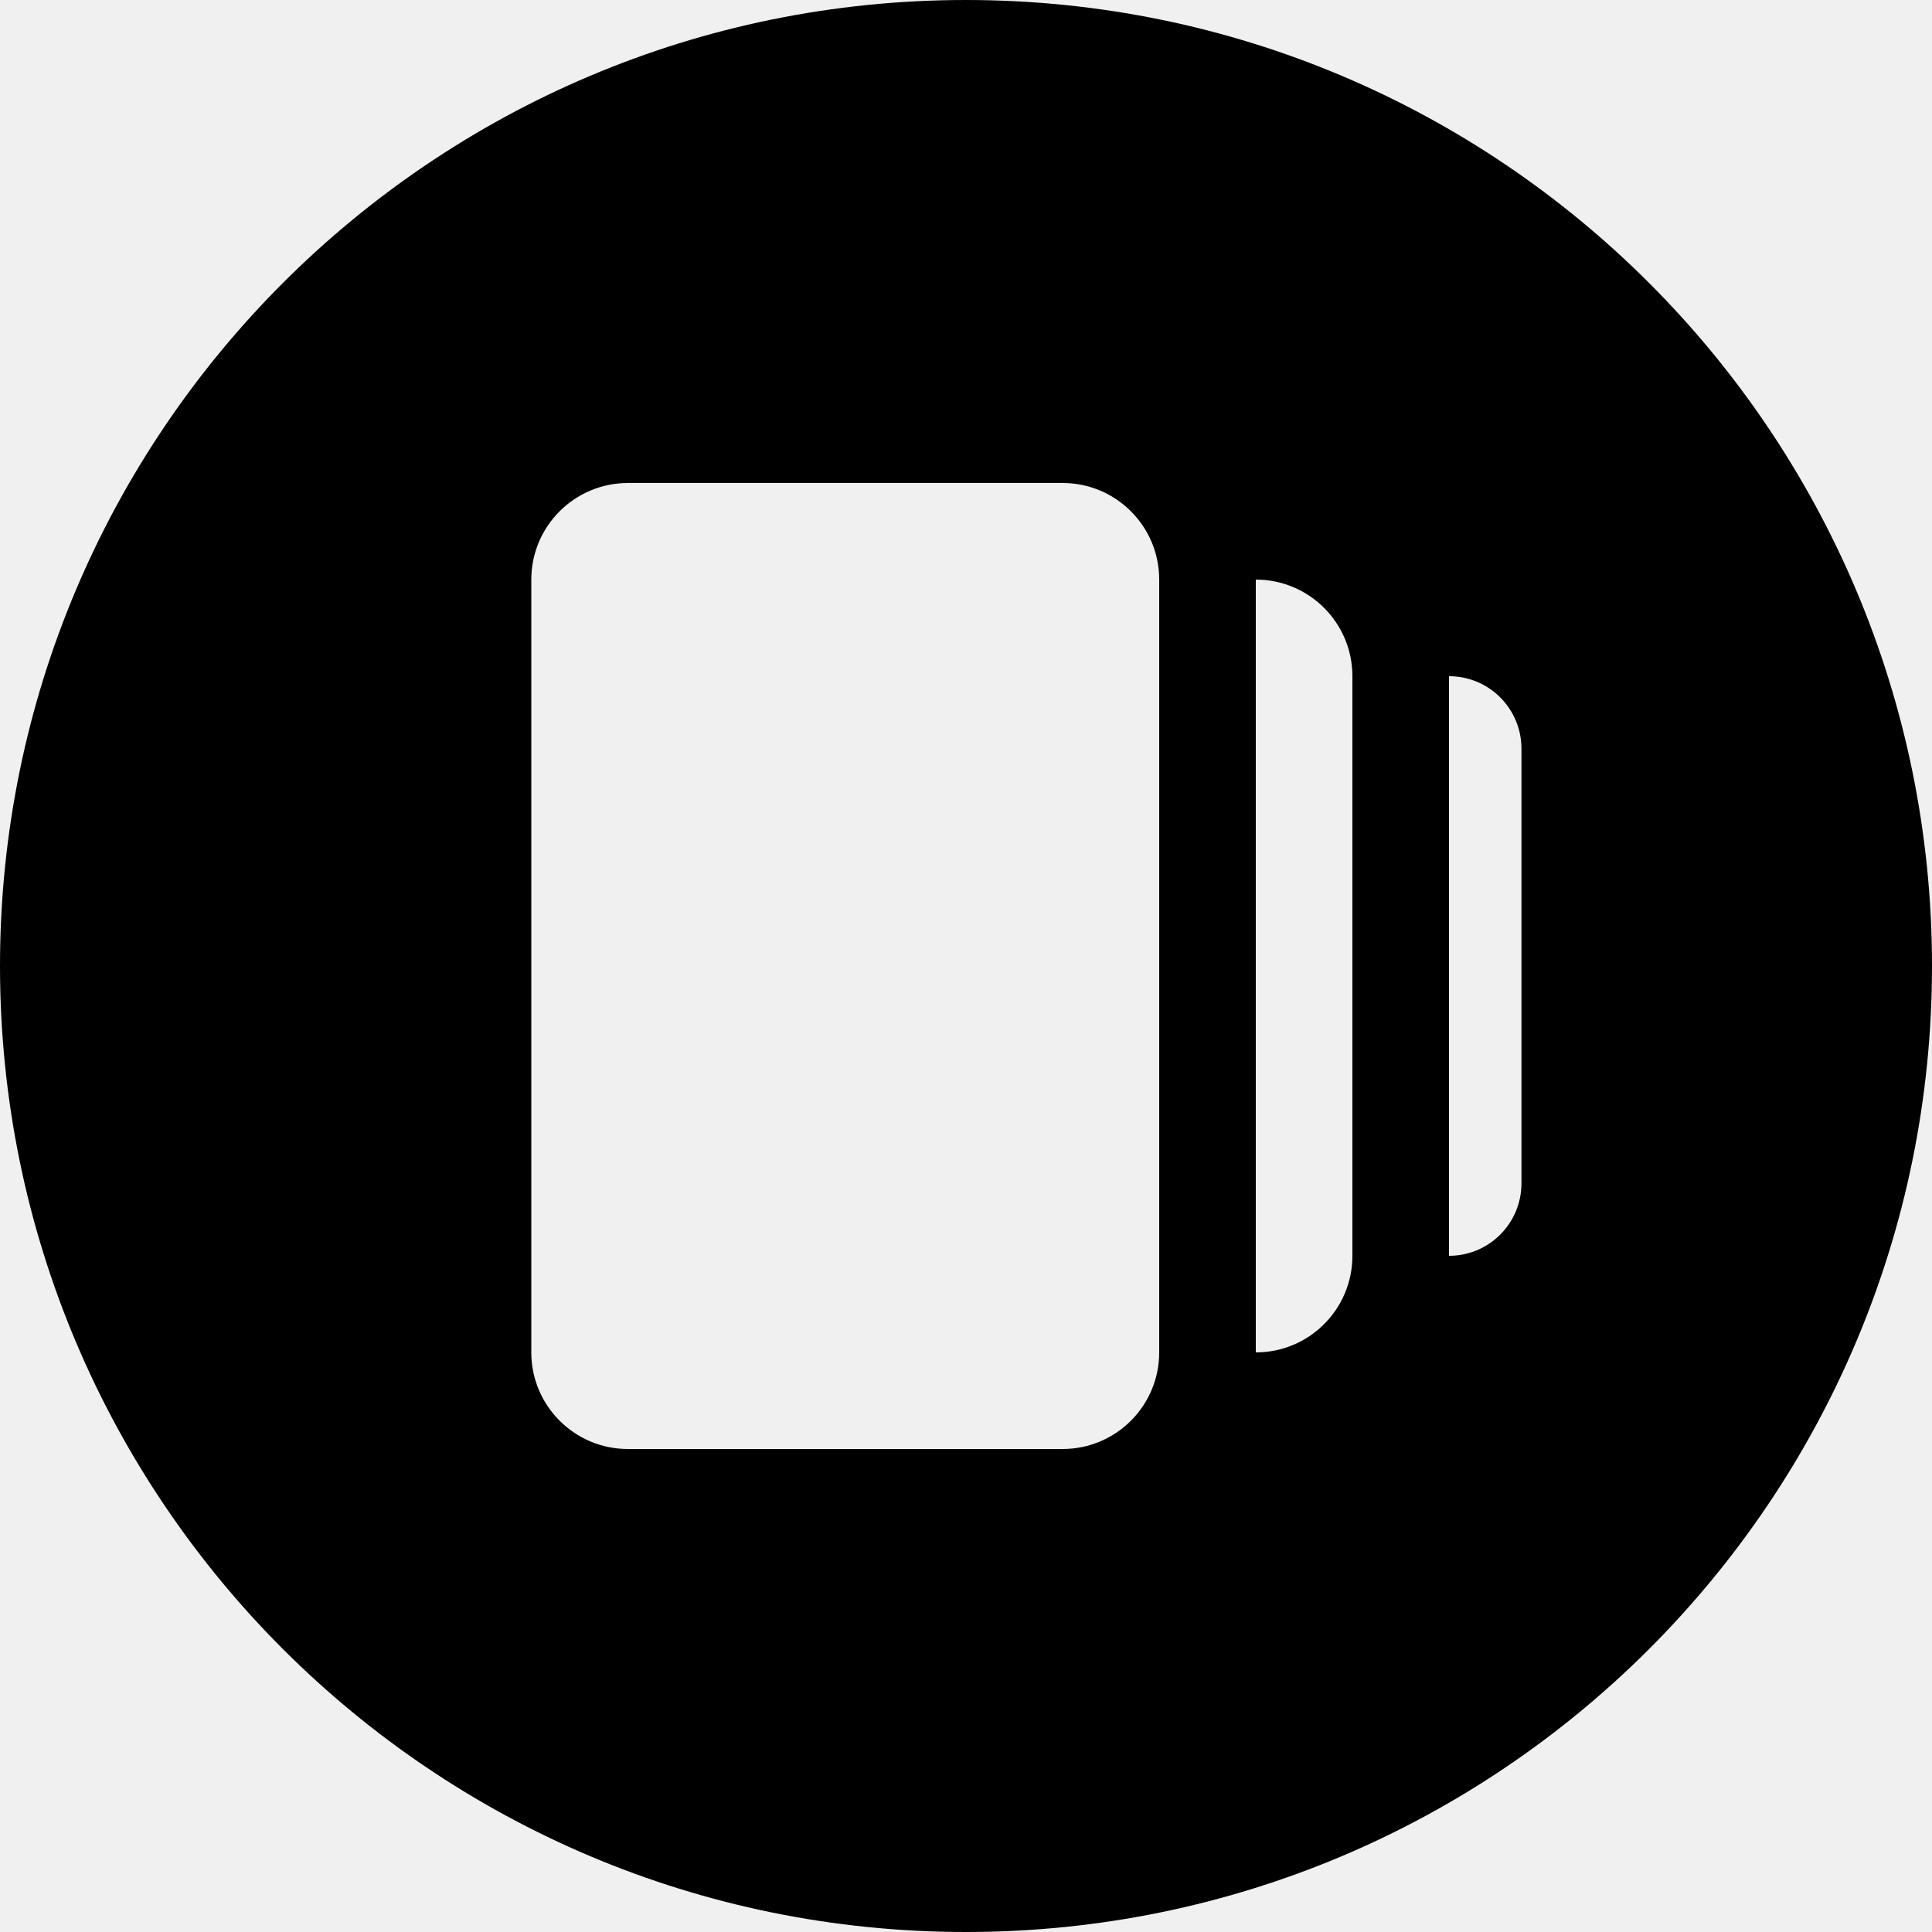
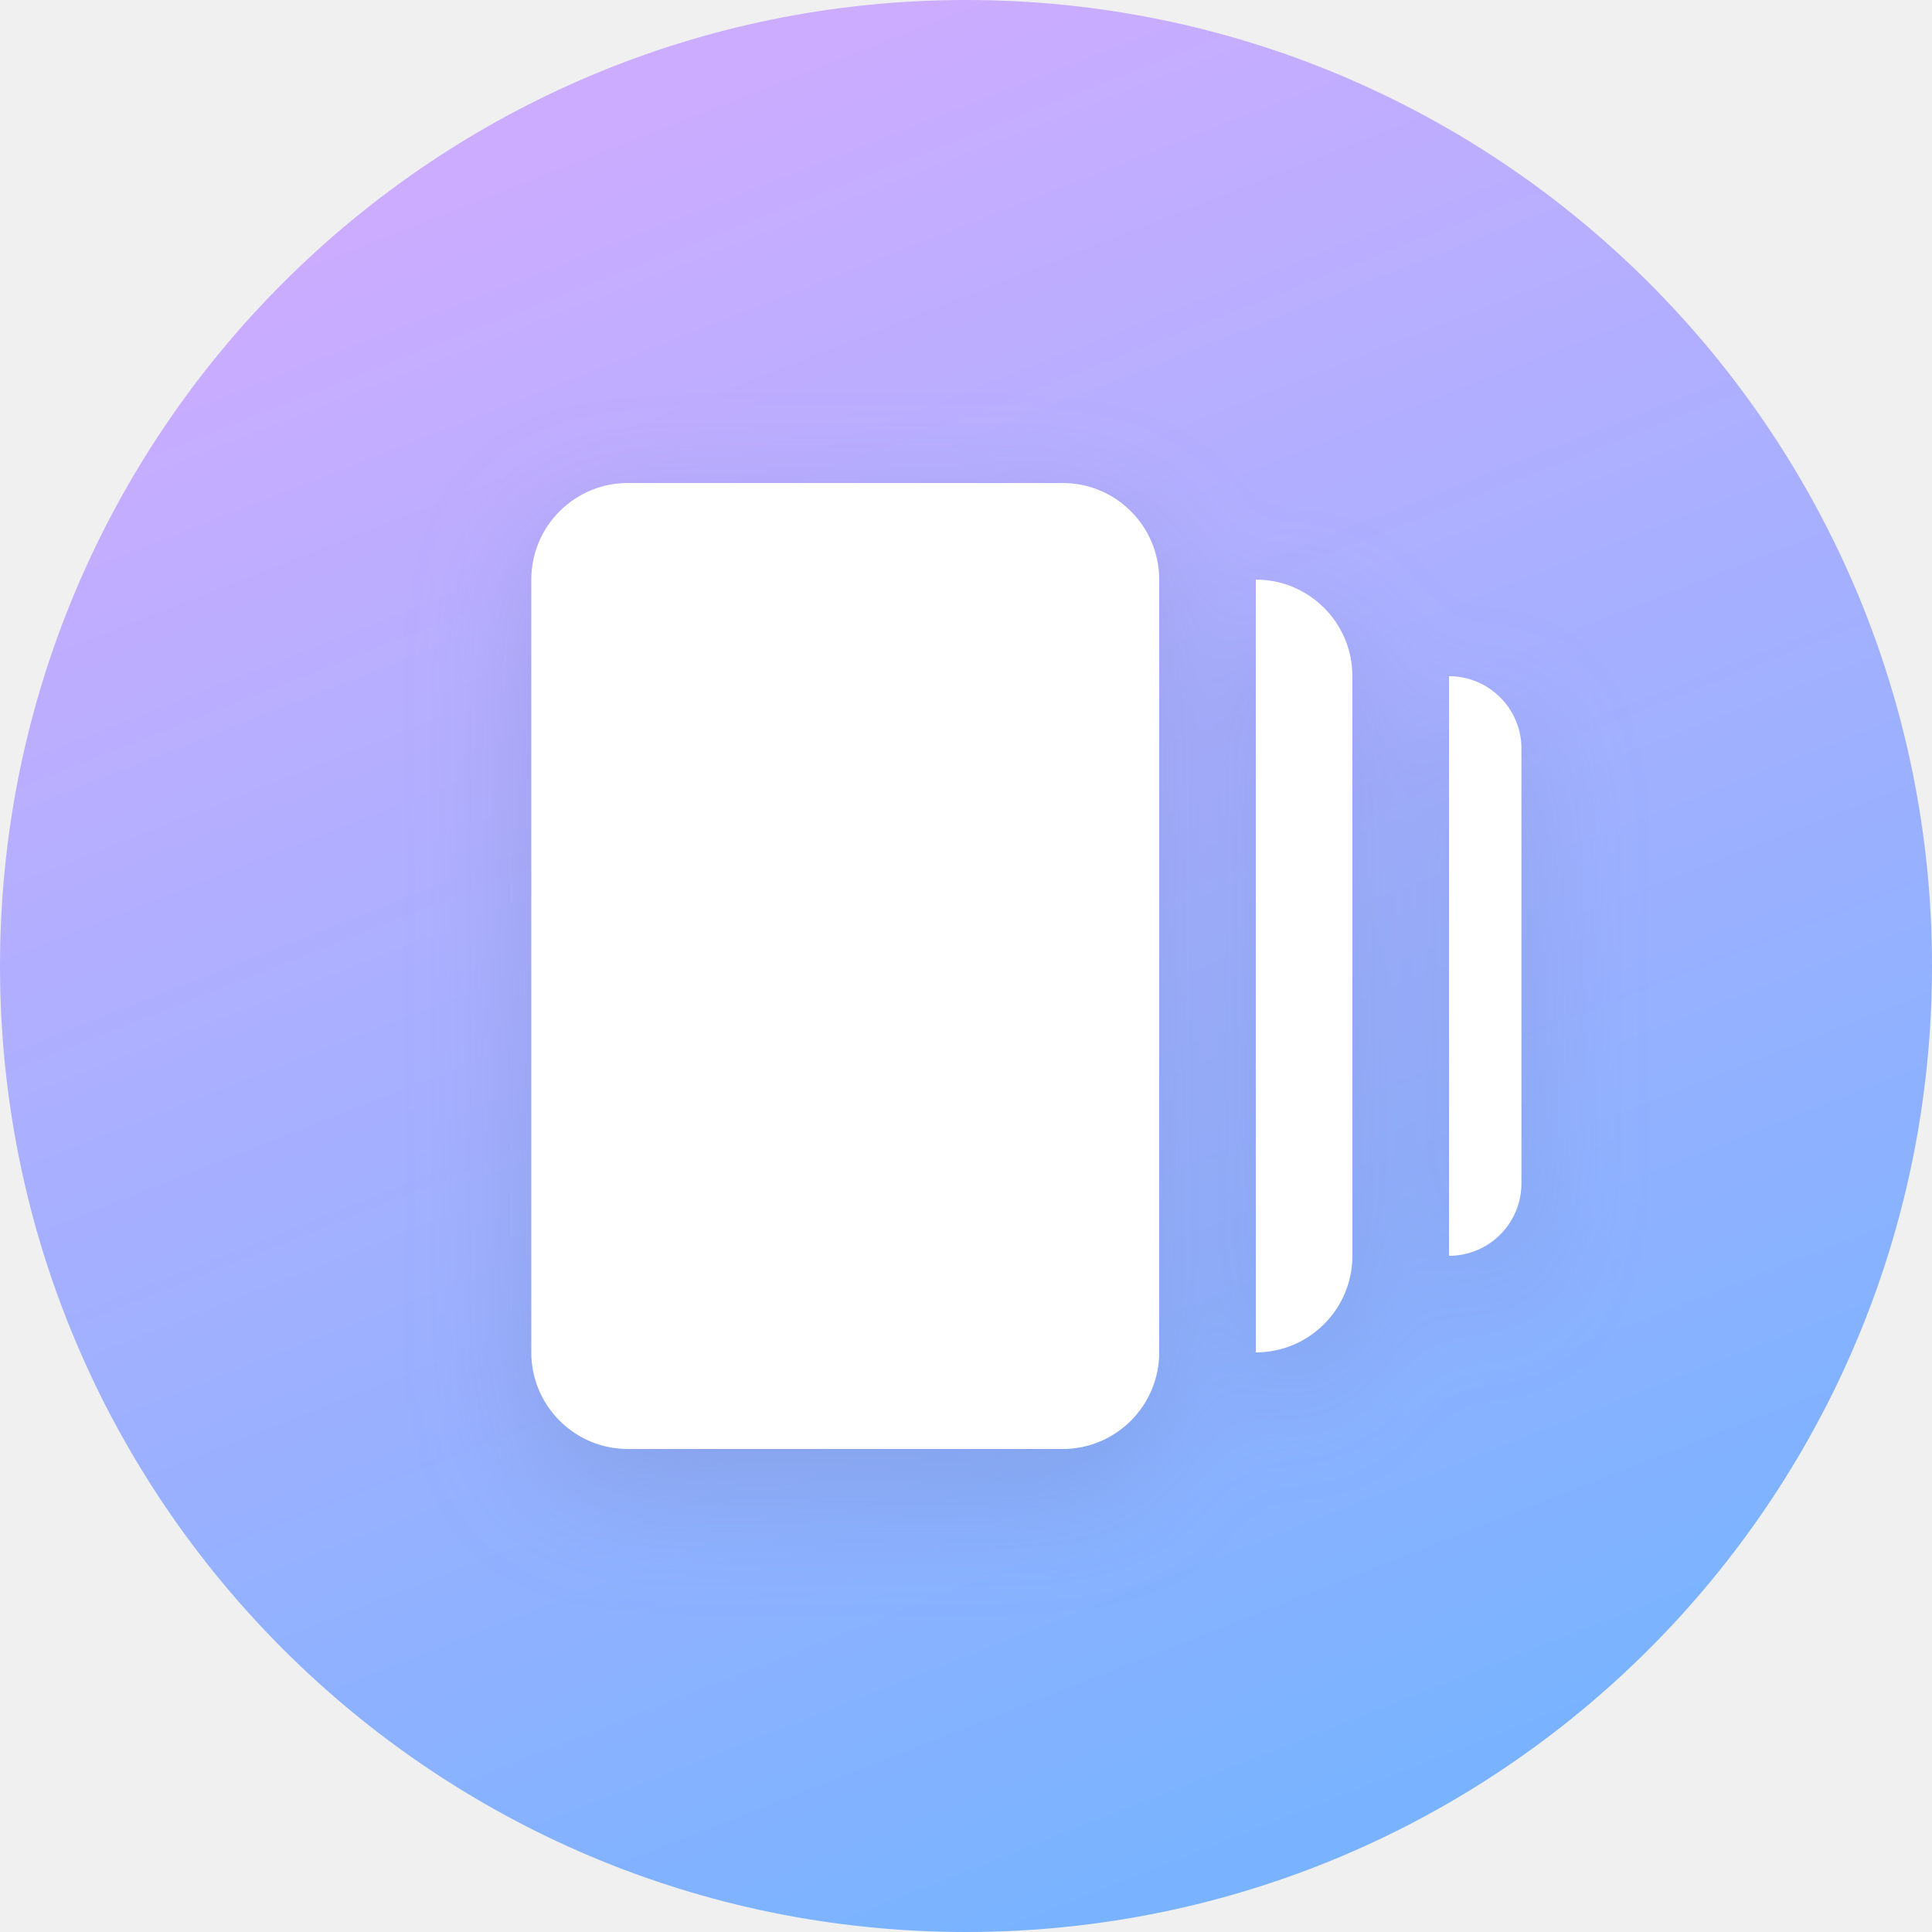
- <svg xmlns="http://www.w3.org/2000/svg" width="20" height="20" viewBox="0 0 20 20" fill="none">
-   <path fill-rule="evenodd" clip-rule="evenodd" d="M10 20C15.523 20 20 15.523 20 10C20 4.477 15.523 0 10 0C4.477 0 0 4.477 0 10C0 15.523 4.477 20 10 20ZM5.5 6C5.5 5.448 5.948 5 6.5 5H11C11.553 5 12 5.448 12 6V14C12 14.552 11.553 15 11 15H6.5C5.948 15 5.5 14.552 5.5 14V6ZM13 6C13.553 6 14 6.448 14 7V13C14 13.552 13.553 14 13 14V6ZM15.75 7.75C15.75 7.336 15.415 7 15 7V13C15.415 13 15.75 12.664 15.75 12.25V7.75Z" fill="currentColor" />
+ <svg xmlns="http://www.w3.org/2000/svg" width="64" height="64" fill="none">
+   <circle cx="32" cy="32" r="32" transform="rotate(-180 32 32)" fill="url(#paint0_linear)" />
+   <g filter="url(#filter0_d)" fill="#fff">
+     <path d="M41.6 19.2a3.2 3.2 0 013.2 3.2v19.2a3.2 3.2 0 01-3.2 3.2V19.2zM17.6 19.2a3.2 3.2 0 013.2-3.2h14.4a3.2 3.2 0 013.2 3.2v25.6a3.2 3.2 0 01-3.2 3.2H20.8a3.2 3.2 0 01-3.2-3.2V19.2zM48 22.4a2.4 2.4 0 012.4 2.4v14.4a2.4 2.4 0 01-2.4 2.4V22.4z" />
+   </g>
+   <defs>
+     <linearGradient id="paint0_linear" x1="13.255" y1="6.599" x2="35.289" y2="62.791" gradientUnits="userSpaceOnUse">
+       <stop stop-color="#79B3FF" />
+       <stop offset="1" stop-color="#CBACFF" />
+     </linearGradient>
+     <filter id="filter0_d" x="8.96" y="10.24" width="46.08" height="46.08" filterUnits="userSpaceOnUse" color-interpolation-filters="sRGB">
+       <feFlood flood-opacity="0" result="BackgroundImageFix" />
+       <feColorMatrix in="SourceAlpha" values="0 0 0 0 0 0 0 0 0 0 0 0 0 0 0 0 0 0 127 0" />
+       <feOffset dy="1.28" />
+       <feGaussianBlur stdDeviation="1.92" />
+       <feColorMatrix values="0 0 0 0 0.424 0 0 0 0 0.49 0 0 0 0 0.733 0 0 0 0.3 0" />
+       <feBlend in2="BackgroundImageFix" result="effect1_dropShadow" />
+       <feBlend in="SourceGraphic" in2="effect1_dropShadow" result="shape" />
+     </filter>
+   </defs>
</svg>
